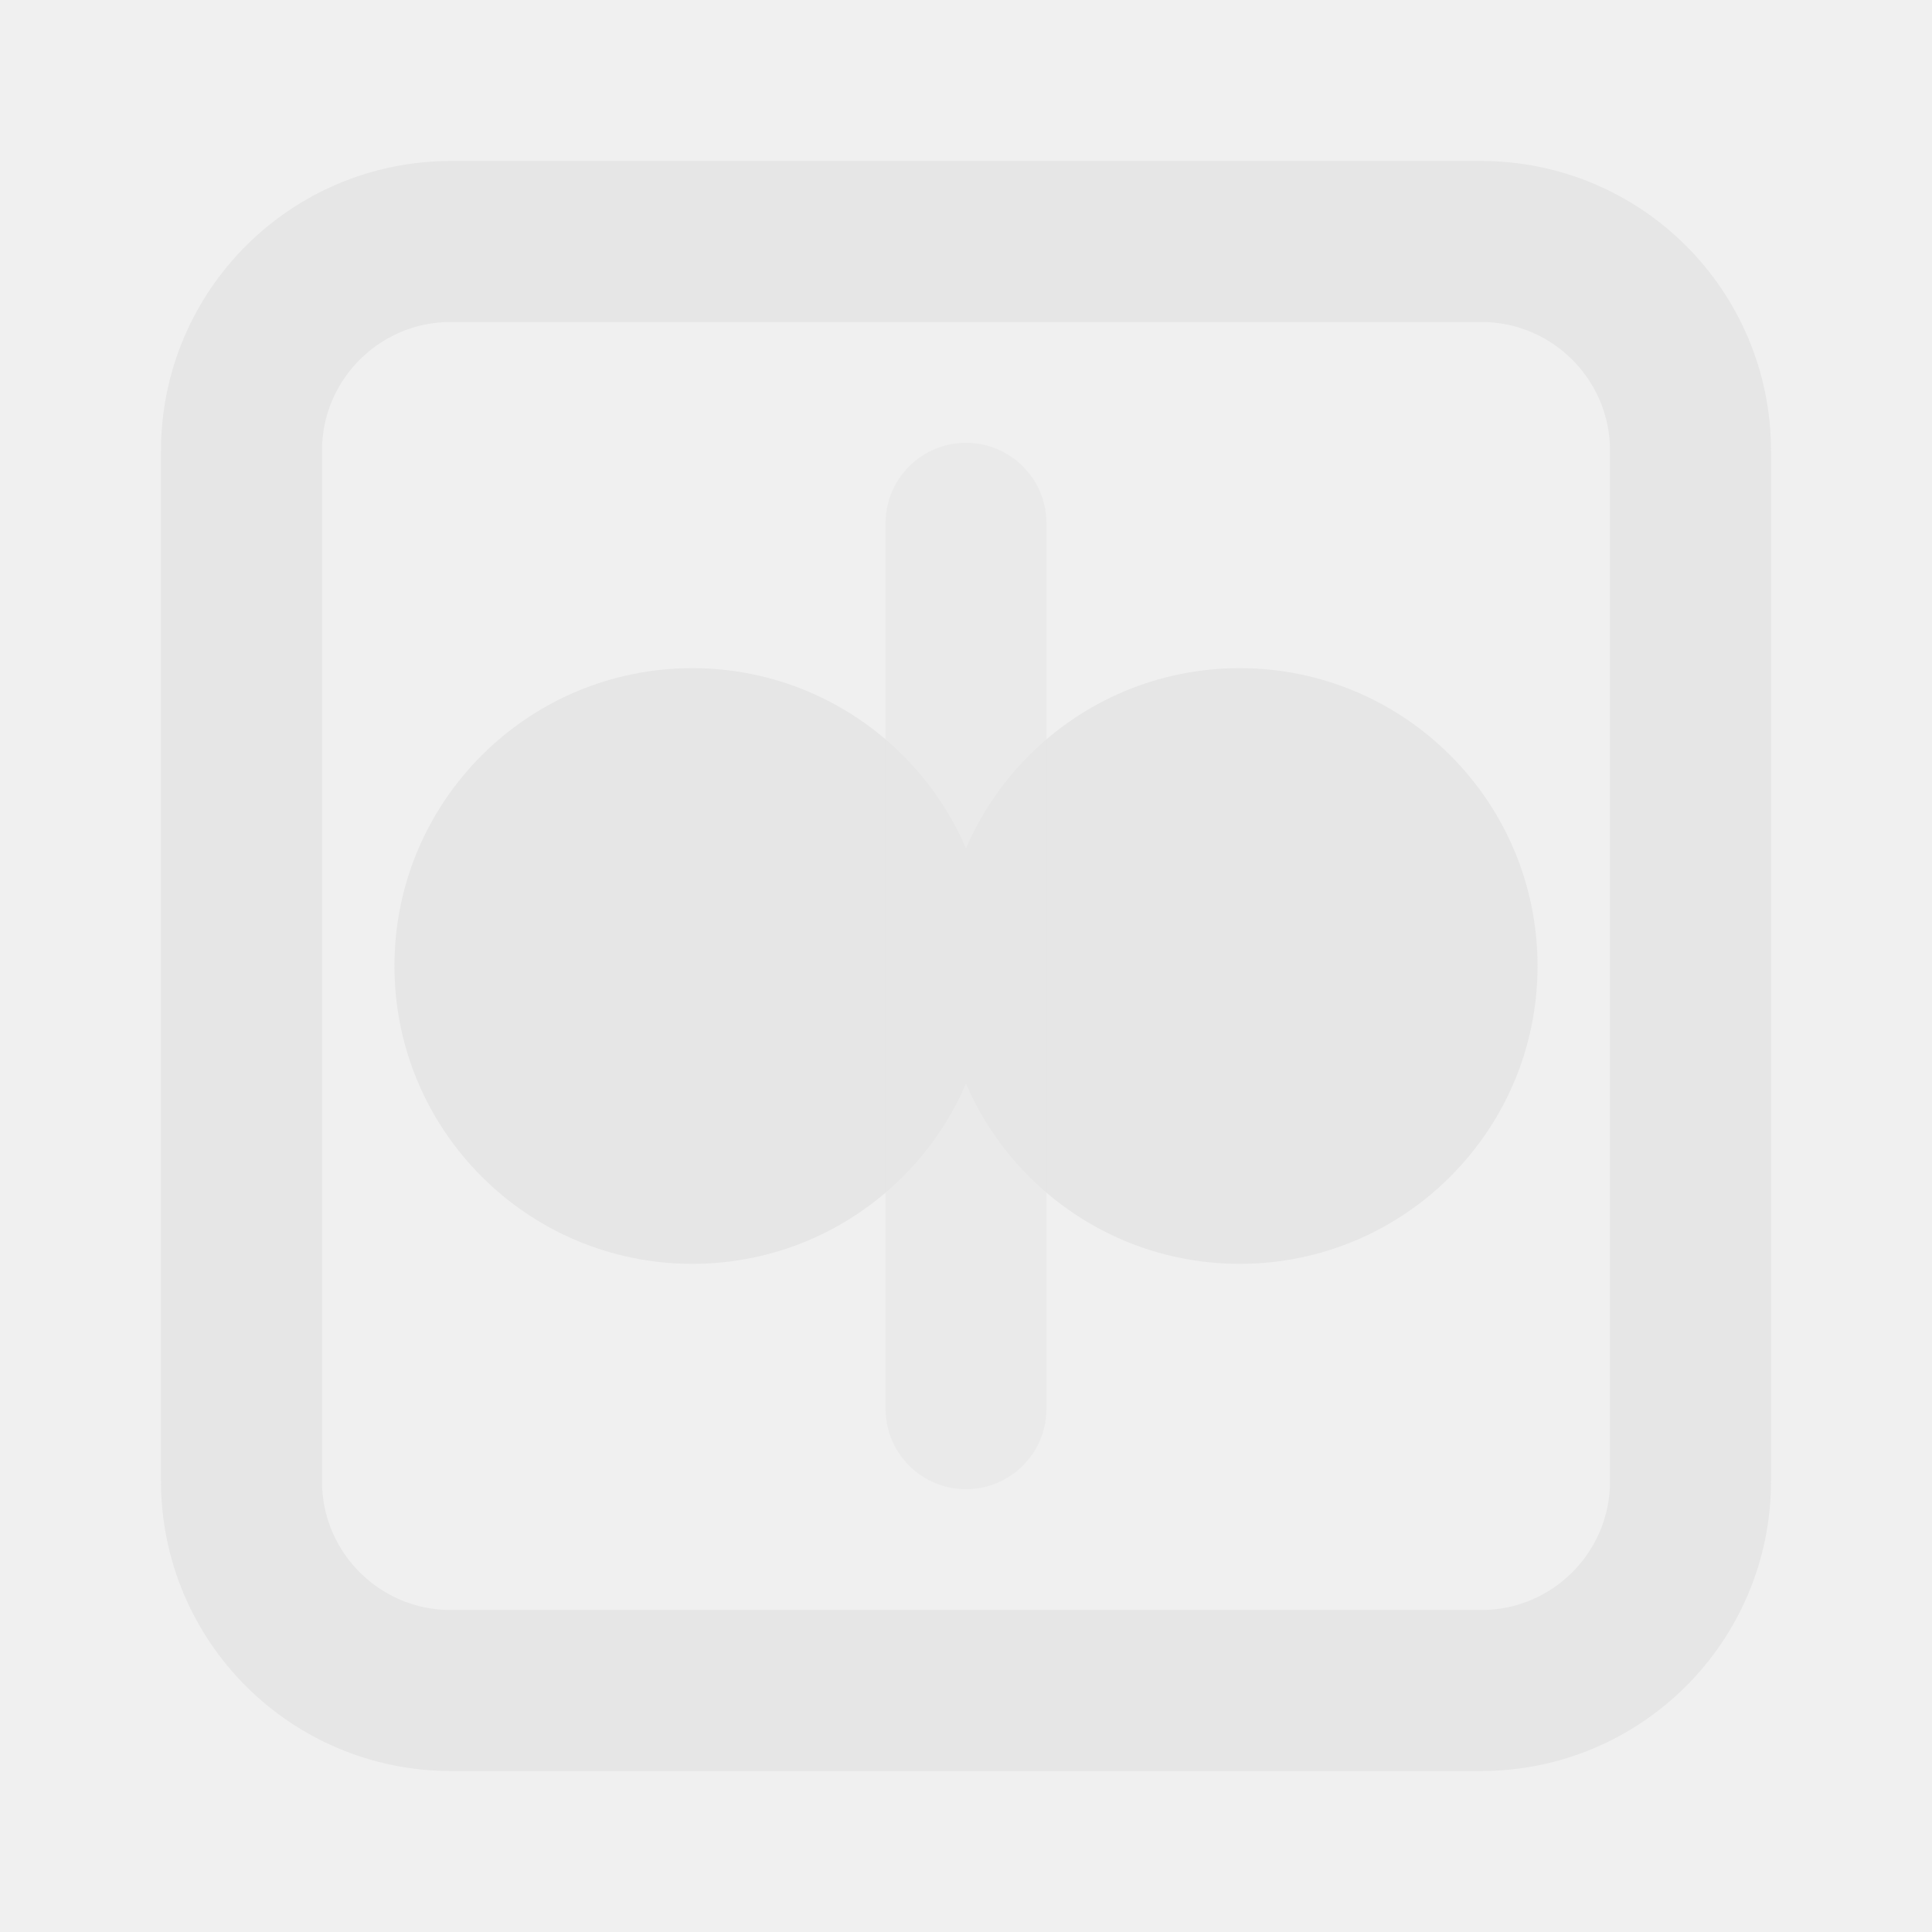
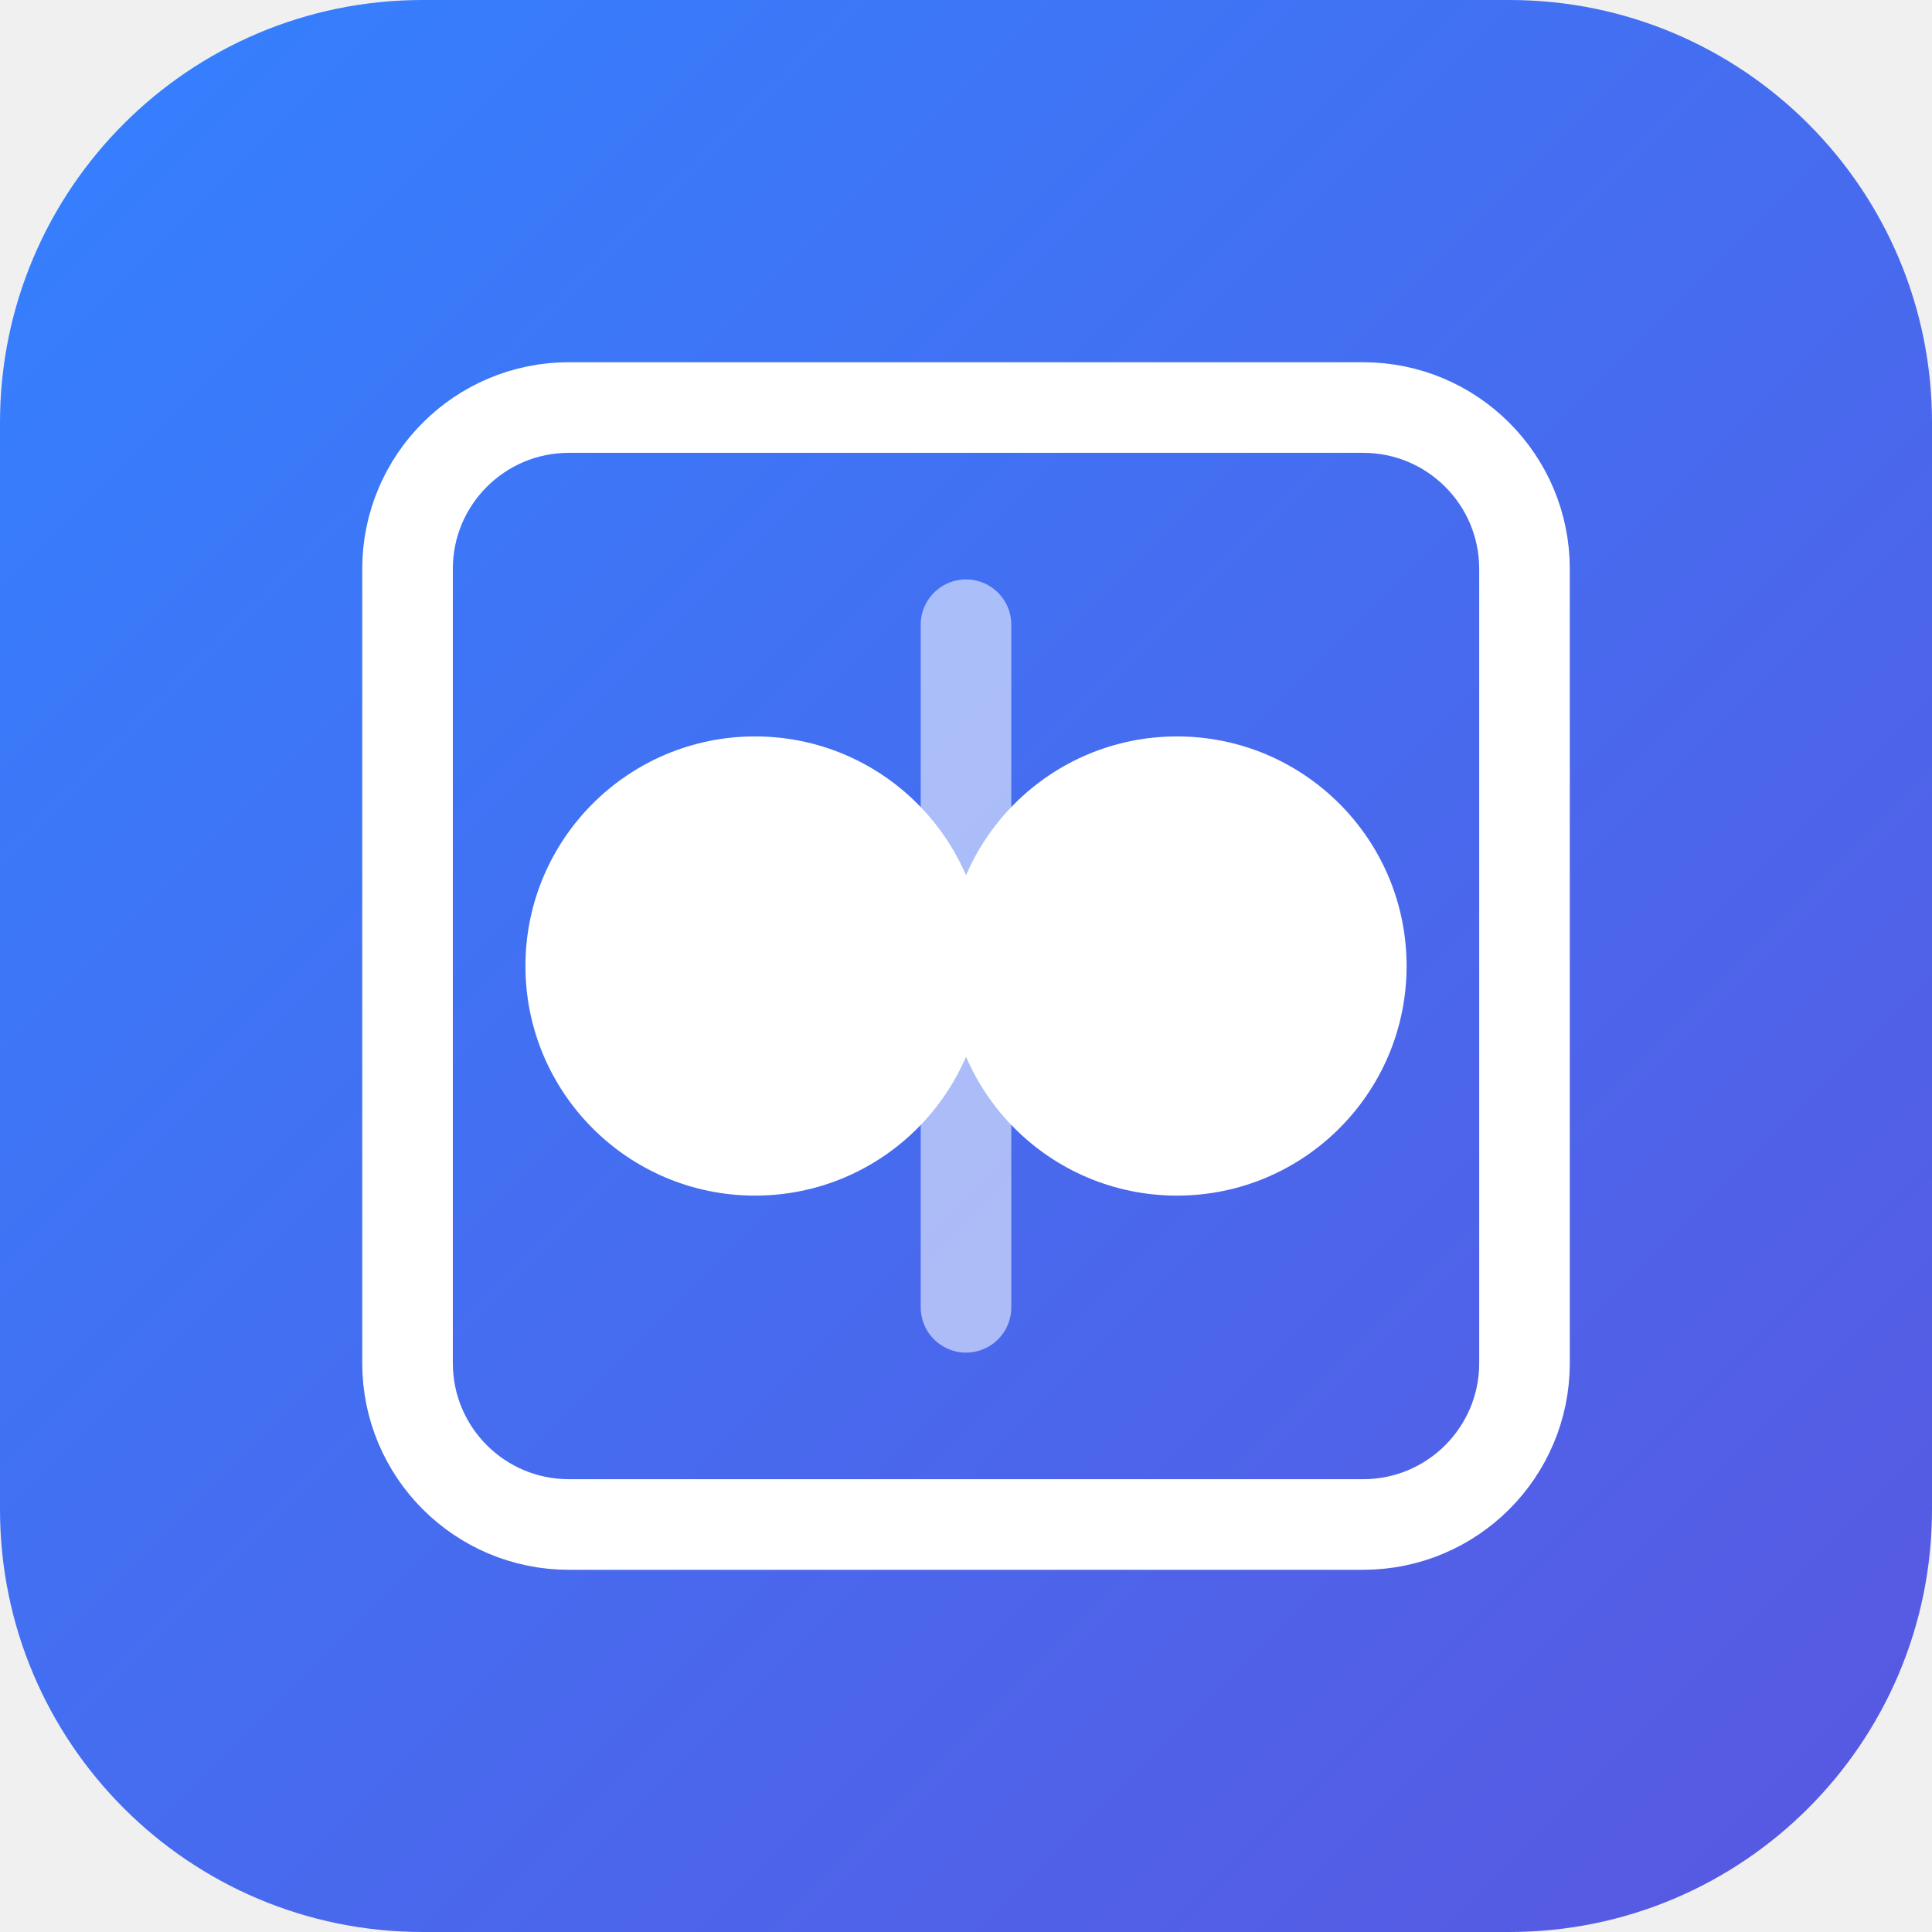
- <svg xmlns="http://www.w3.org/2000/svg" viewBox="0 0 24 24" fill="none" stroke="#e6e6e6" stroke-width="2" stroke-linecap="round" stroke-linejoin="round">
-   <rect x="3" y="3" width="18" height="18" rx="2.6" />
-   <circle cx="8.6" cy="12" r="3.7" fill="#e6e6e6" stroke="none" />
-   <circle cx="15.4" cy="12" r="3.7" fill="#e6e6e6" stroke="none" />
-   <path d="M12 6.5v11" opacity="0.55" />
+ <svg xmlns="http://www.w3.org/2000/svg" viewBox="0 0 64 64">
+   <defs>
+     <linearGradient id="pg" x1="0" y1="0" x2="1" y2="1">
+       <stop offset="0" stop-color="#3381ff" />
+       <stop offset="1" stop-color="#5957e0" />
+     </linearGradient>
+   </defs>
+   <rect width="64" height="64" rx="14" fill="url(#pg)" />
+   <g transform="translate(7.3333,7.3333) scale(2.0556)">
+     <g stroke="#fff" fill="none" stroke-width="1.46" stroke-linecap="round" stroke-linejoin="round">
+       <rect x="3" y="3" width="18" height="18" rx="2.6" />
+       <circle cx="8.6" cy="12" r="3.7" fill="#fff" stroke="none" />
+       <circle cx="15.4" cy="12" r="3.7" fill="#fff" stroke="none" />
+       <path d="M12 6.5v11" opacity="0.55" />
+     </g>
+   </g>
</svg>
